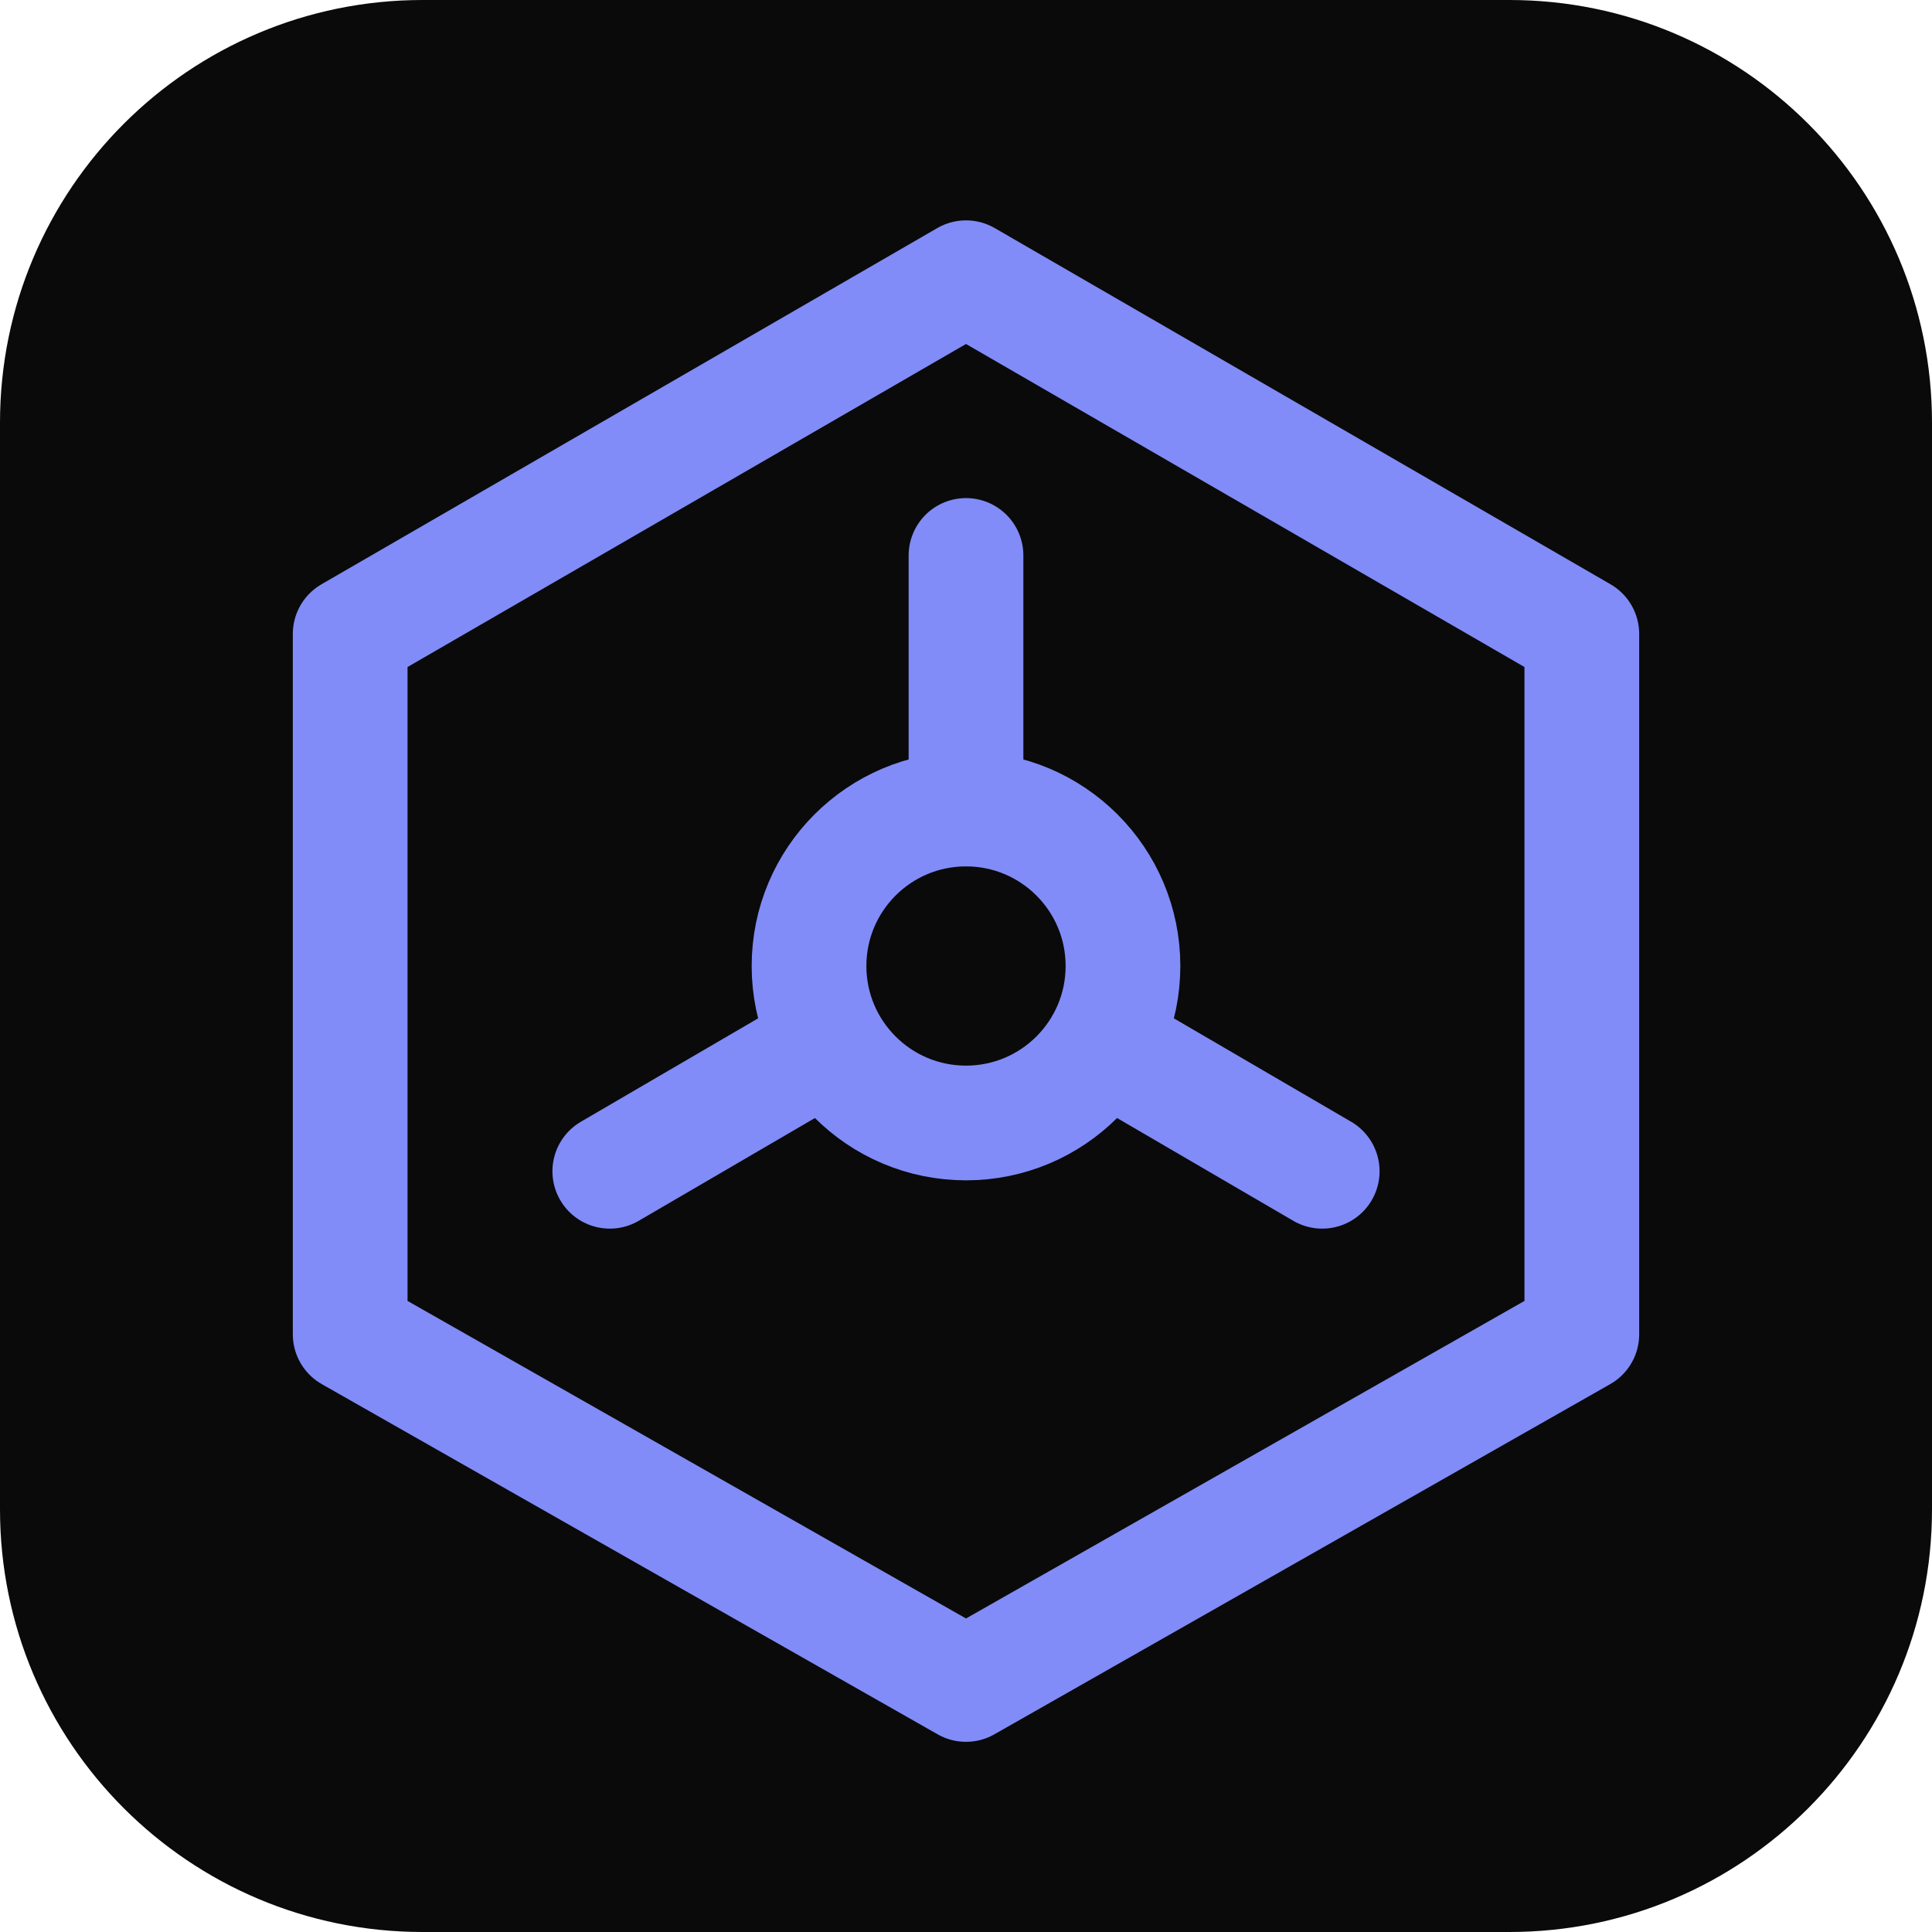
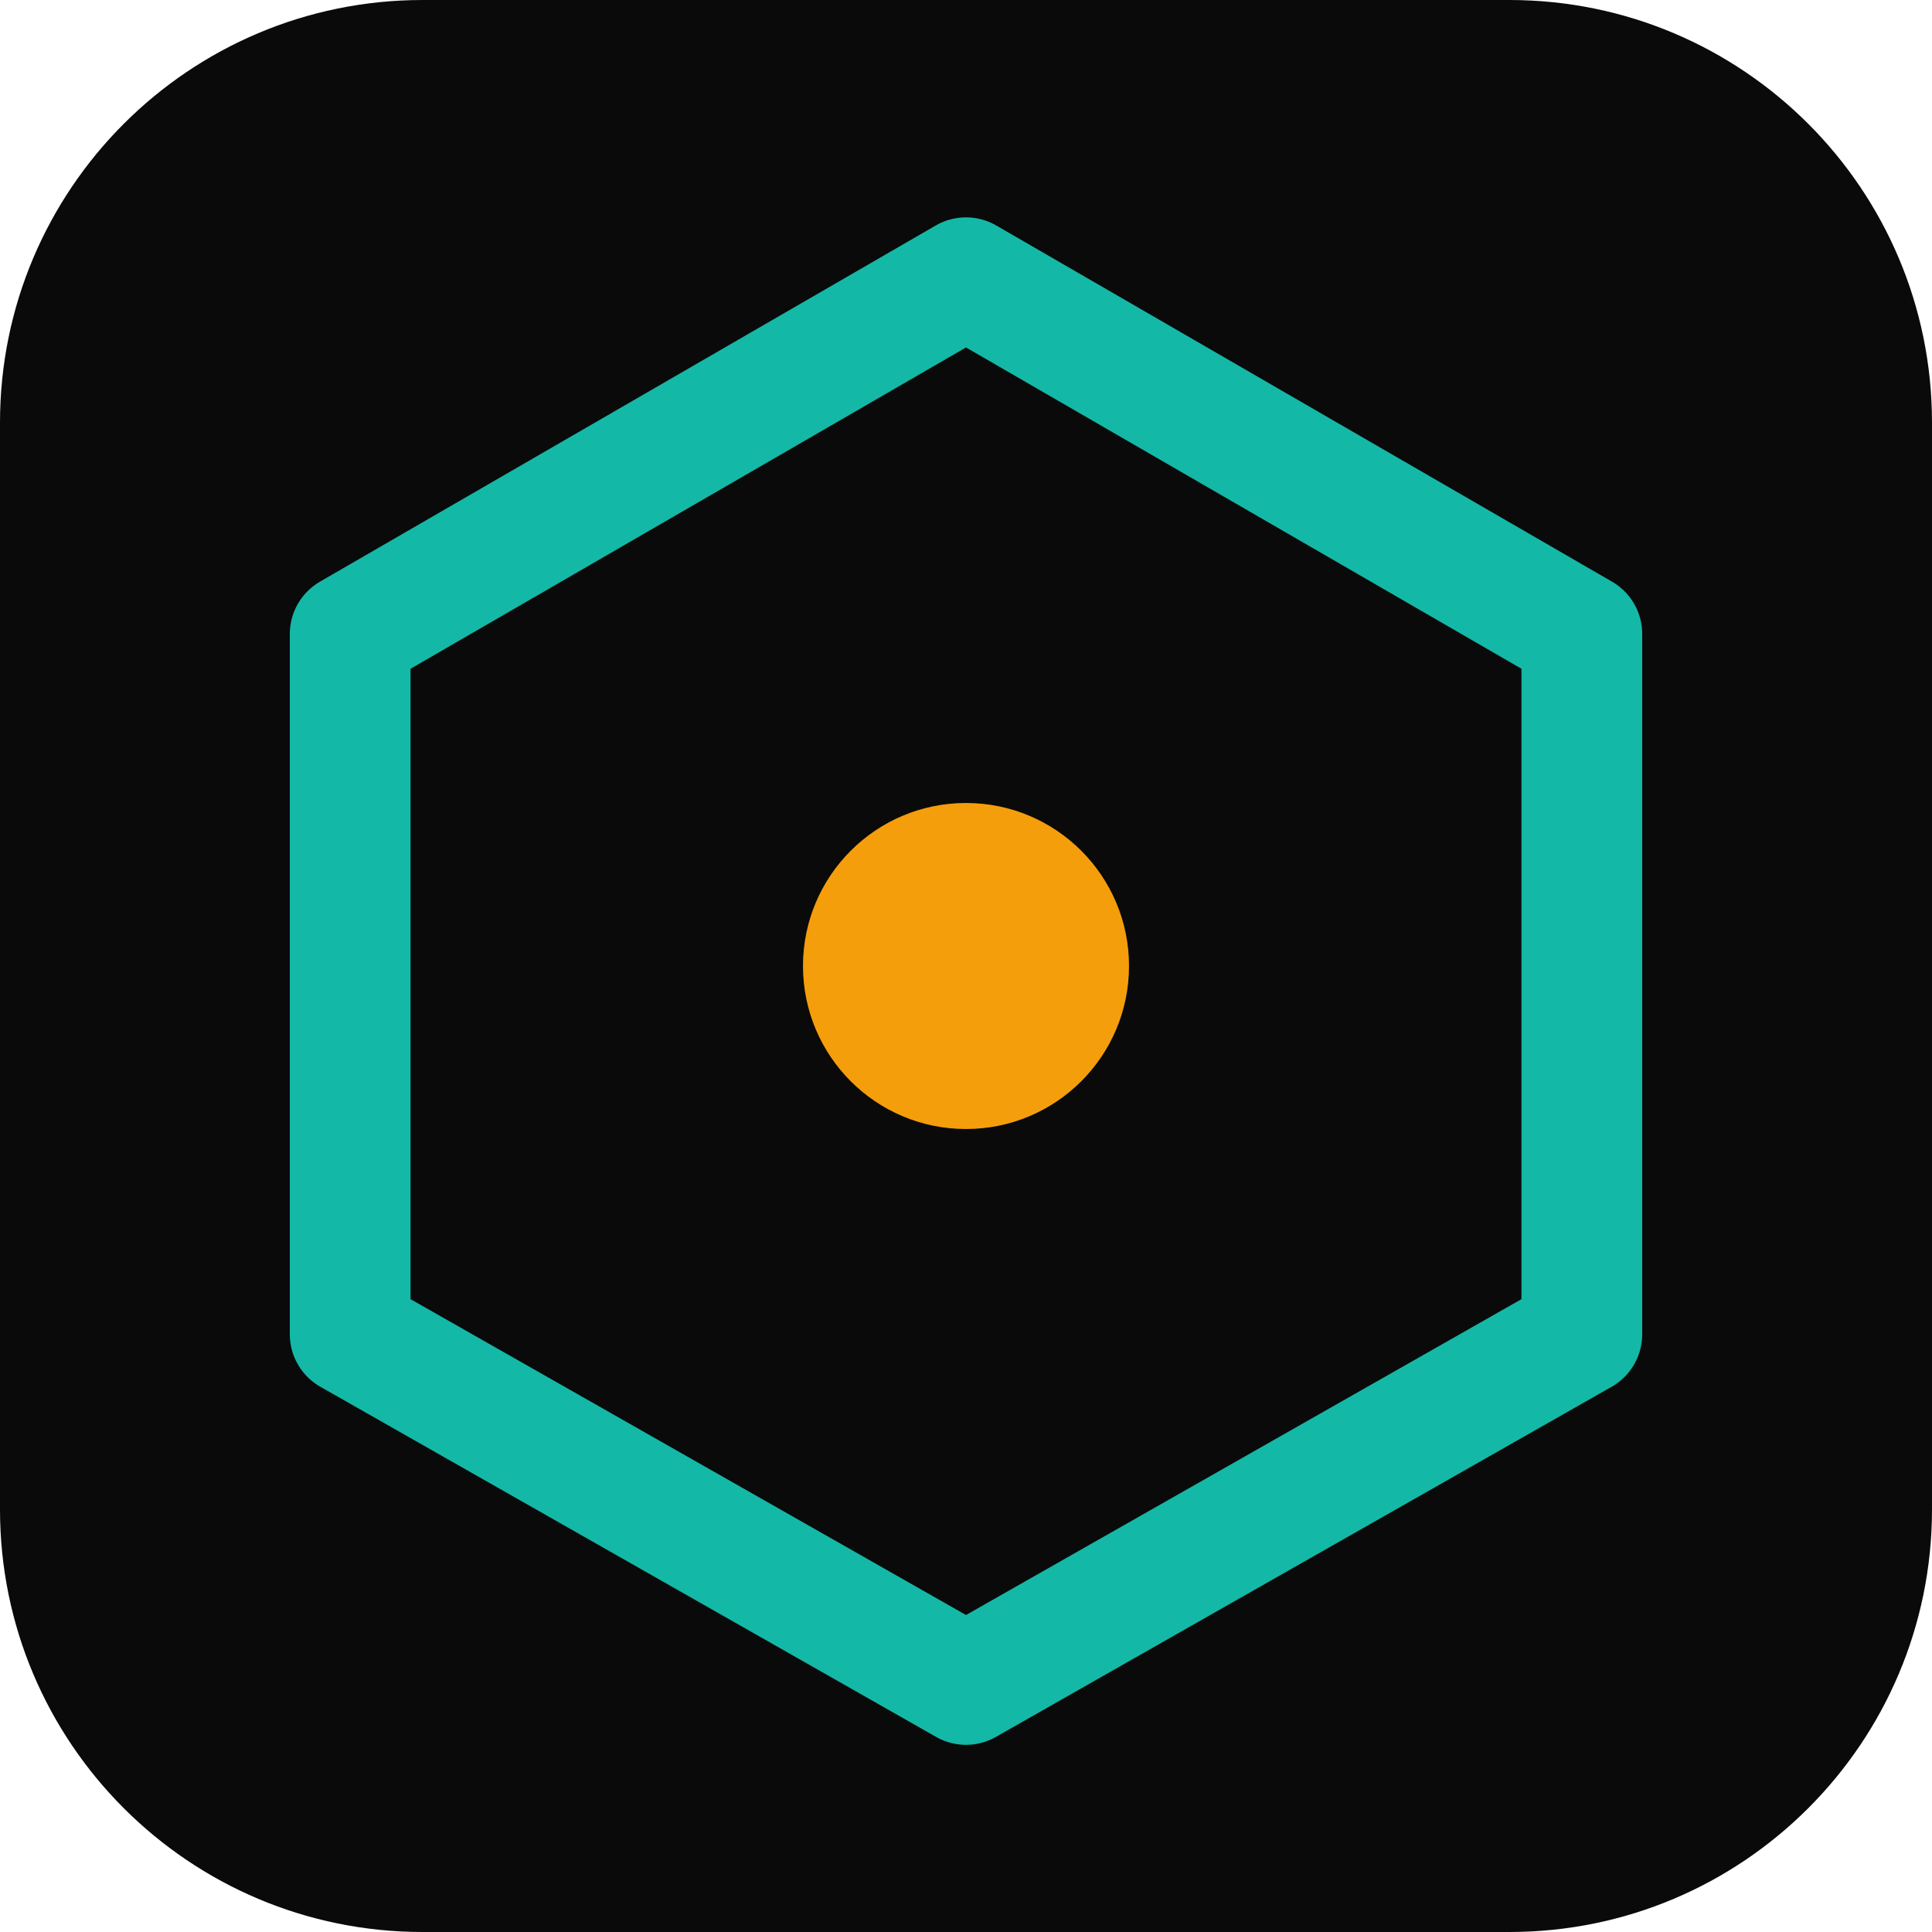
<svg xmlns="http://www.w3.org/2000/svg" viewBox="0 0 32 32">
  <rect width="32" height="32" rx="7" fill="#0a0a0a" />
-   <g fill="none" stroke="#818cf8" stroke-width="1.9" stroke-linecap="round" stroke-linejoin="round">
-     <path d="M16 4.6 26.2 10.5v11.6L16 27.9 5.8 22.1V10.5z" />
-     <circle cx="16" cy="16" r="2.6" />
-     <path d="M16 13.4V9.2M18.3 17.3l3.6 2.1M13.7 17.3l-3.6 2.1" />
-   </g>
+   <path d="M16 4.6 26.2 10.5v11.6L16 27.9 5.8 22.1V10.5z" fill="none" stroke="#14b8a6" stroke-width="2" stroke-linecap="round" stroke-linejoin="round" />
+   <circle cx="16" cy="16" r="2.7" fill="#f59e0b" />
</svg>
